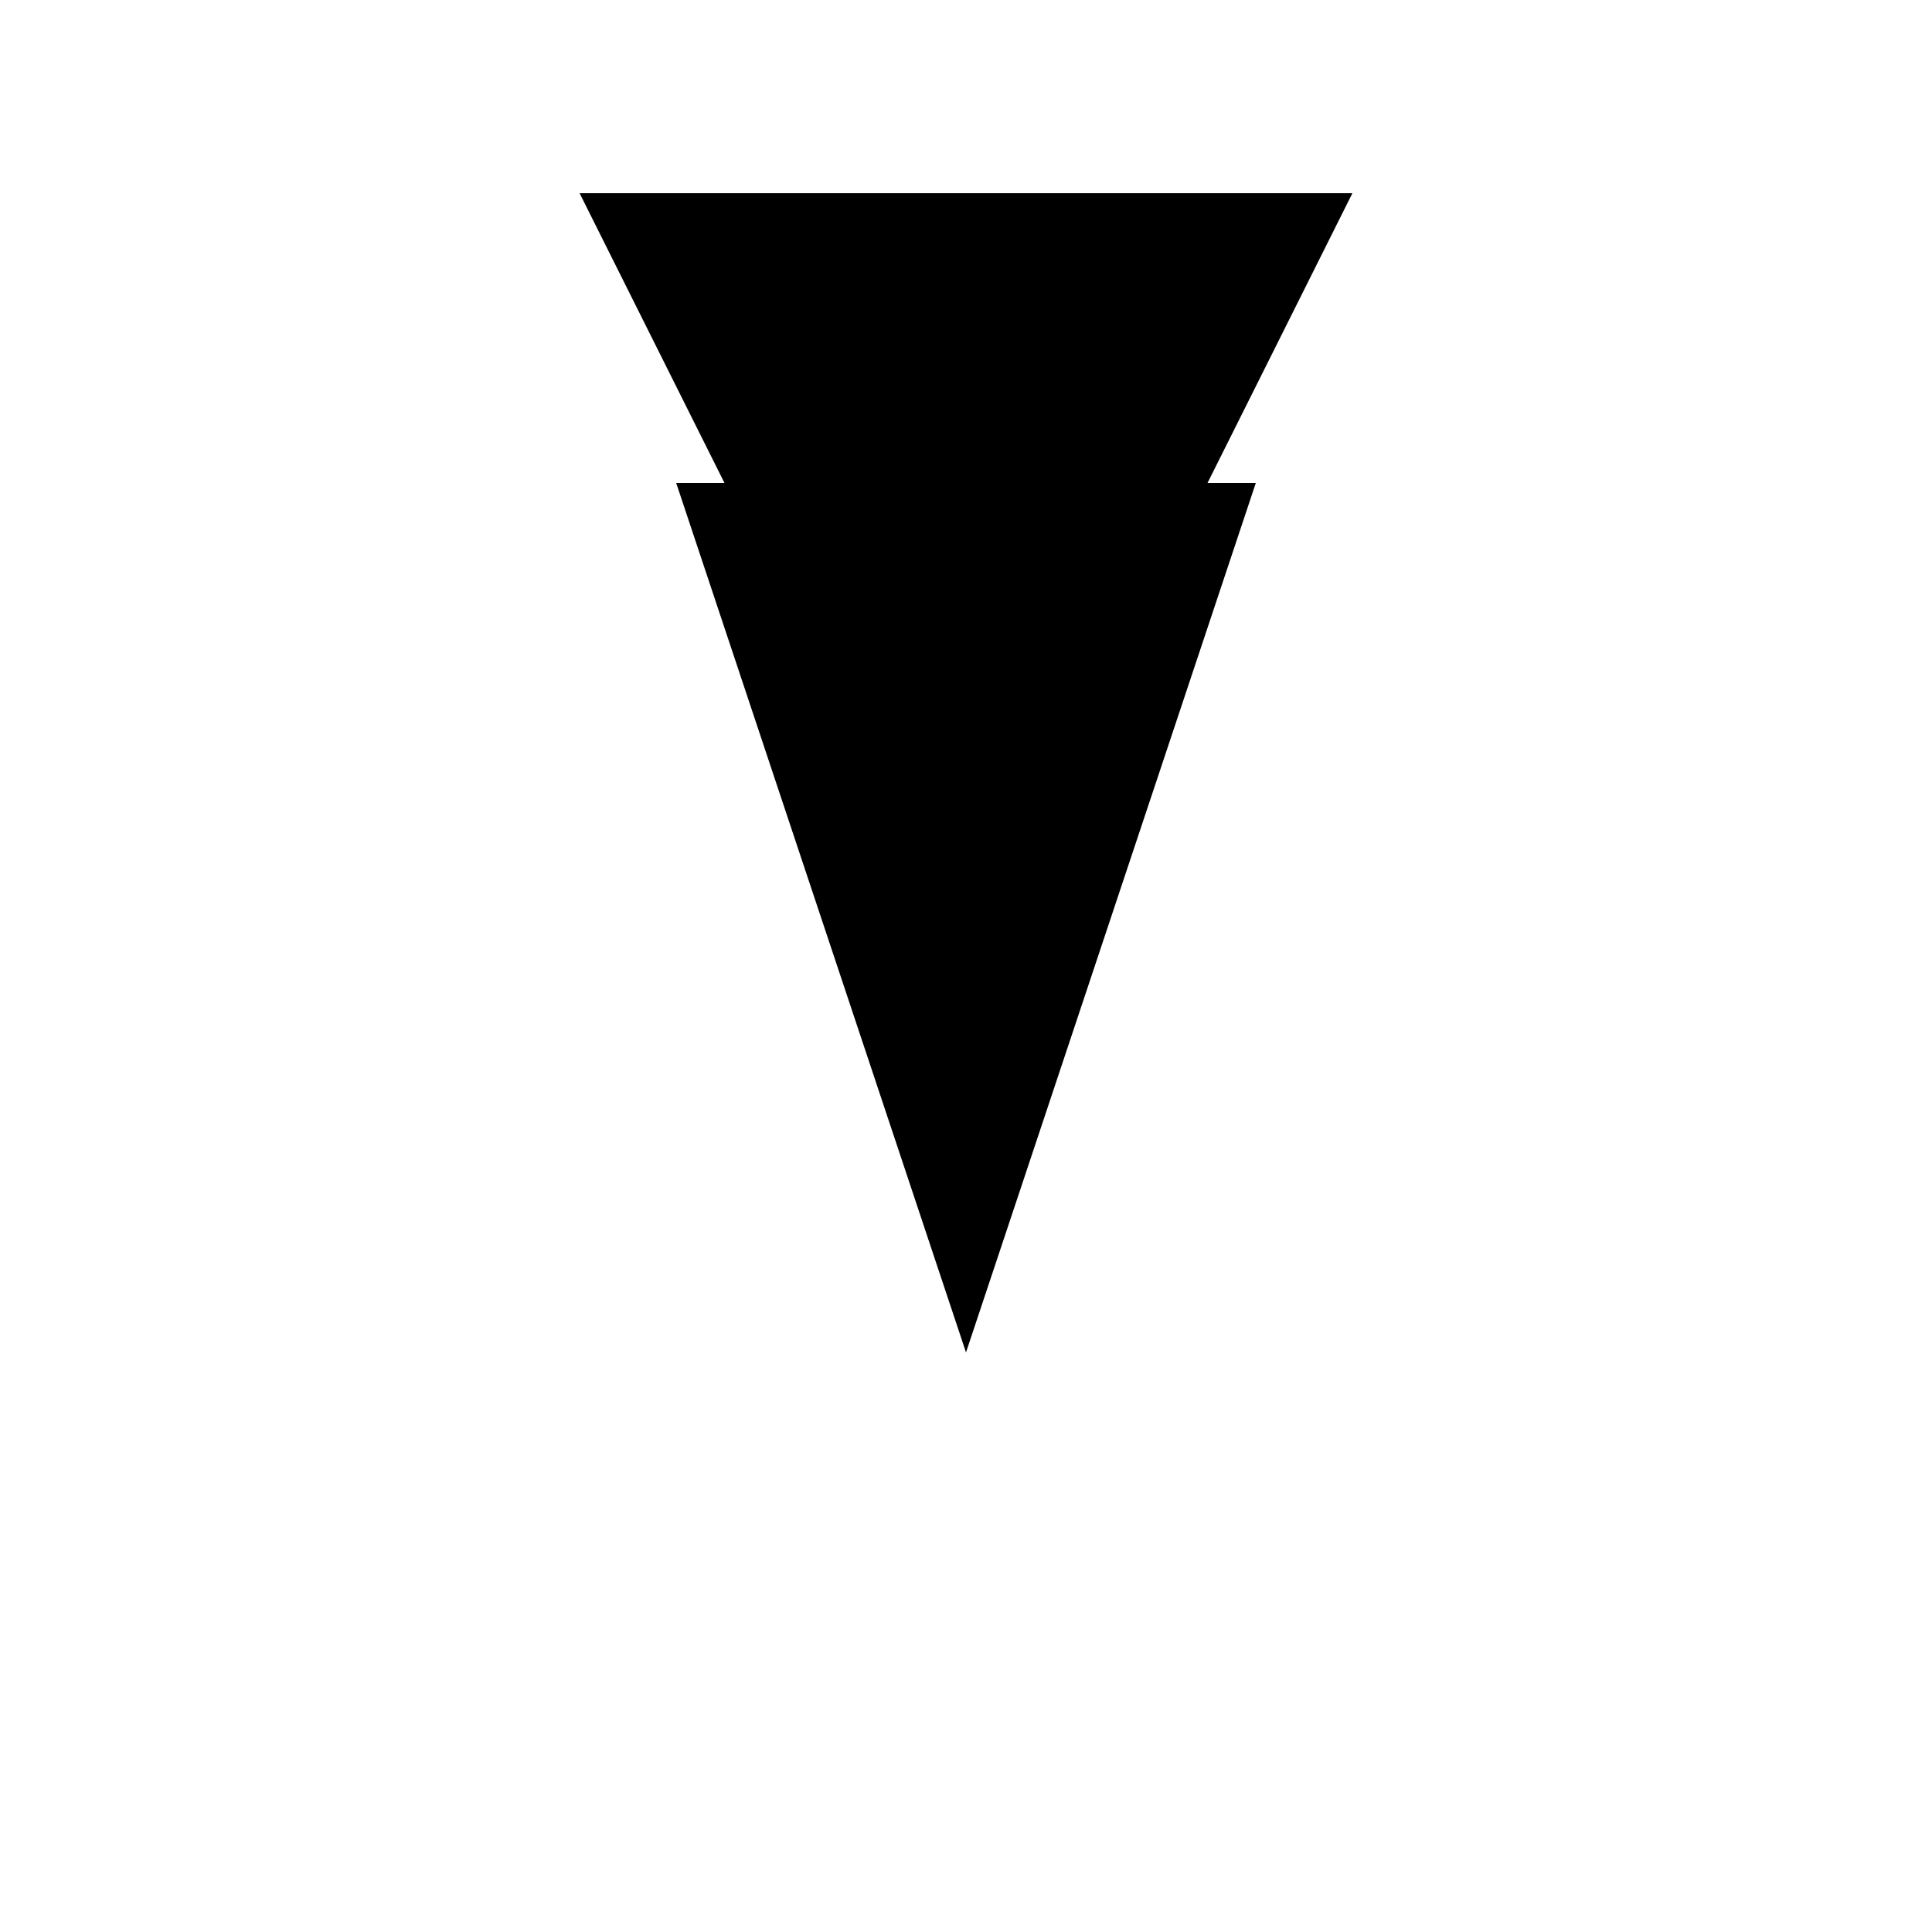
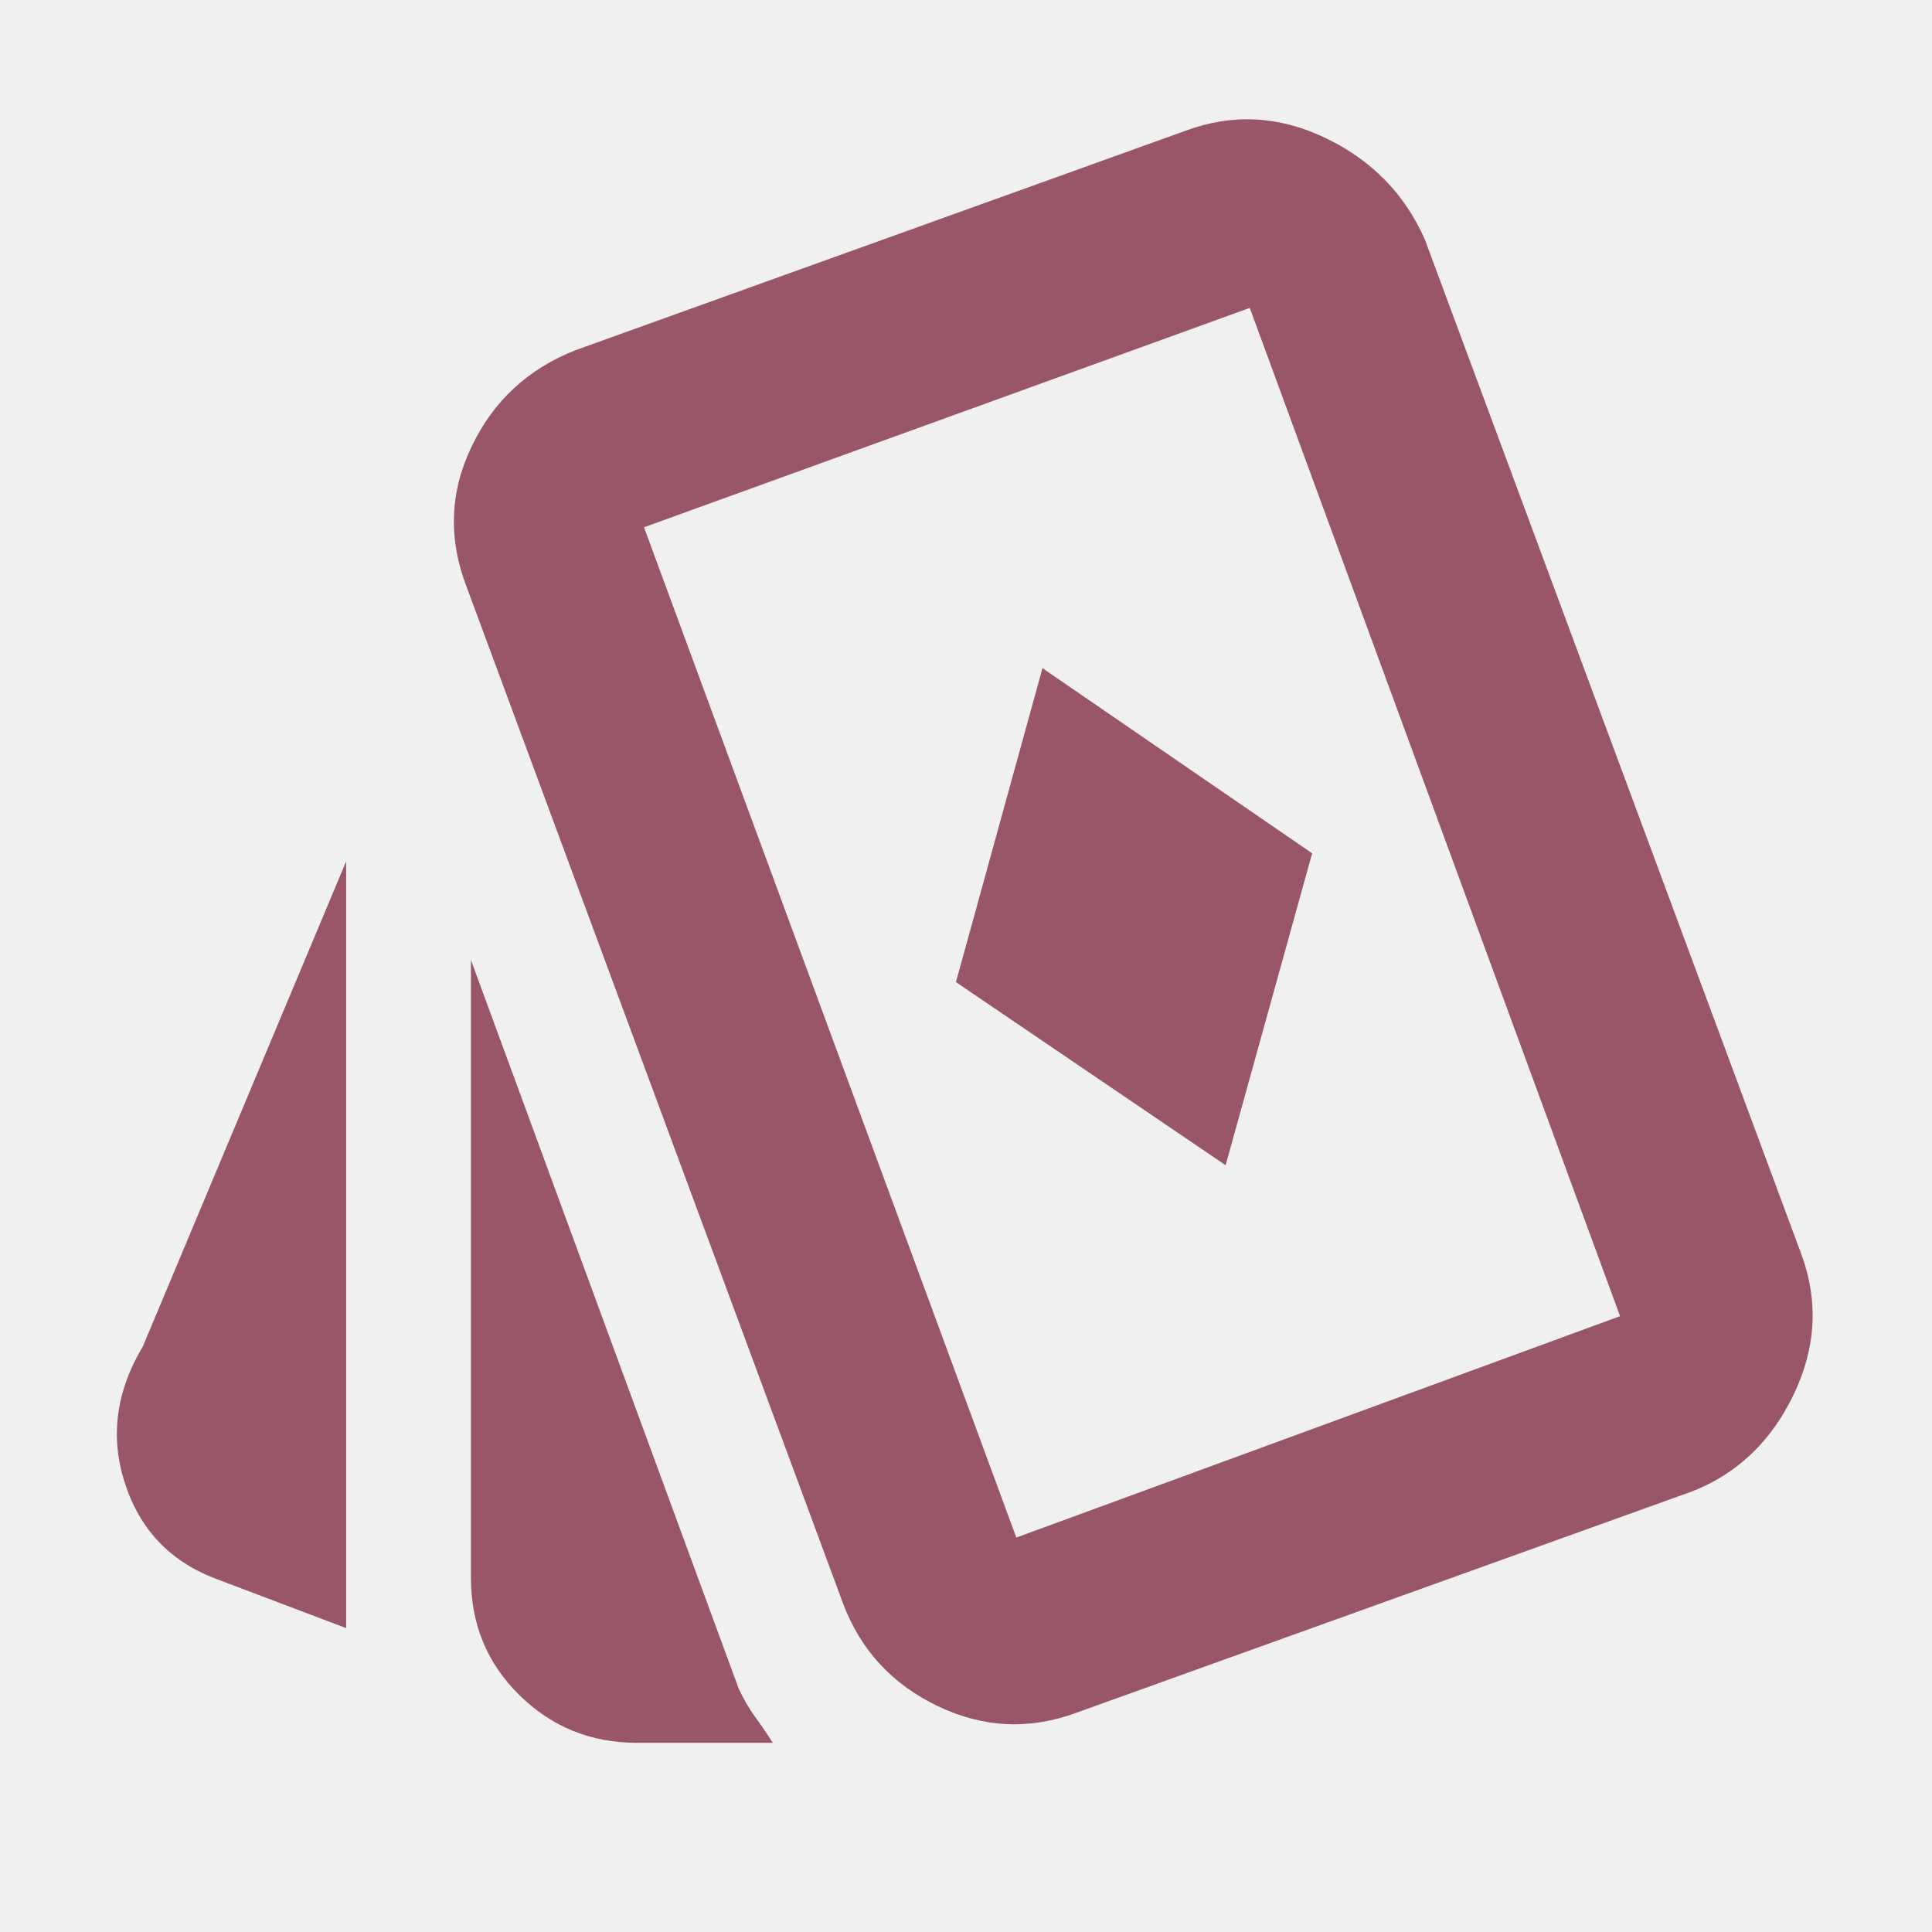
- <svg xmlns="http://www.w3.org/2000/svg" viewBox="0 0 100 100">
-   <rect width="100" height="100" fill="#fff" />
-   <path d="M30 10 L50 50 L70 10 L30 10 Z" fill="#000" />
-   <path d="M35 25 L50 70 L65 25 Z" fill="#000" />
-   <text x="40" y="60" font-size="30" text-anchor="middle" dominant-baseline="middle" fill="#000">
-   </text>
+ <svg xmlns="http://www.w3.org/2000/svg" height="48px" viewBox="0 -960 960 960" width="48px" fill="#9A5669">
+   <path d="m609-381 43-155-134-92-43 156 134 91ZM172-151l-66-25q-33.13-13.13-44.06-47.35Q51-257.58 71-291l101-241v381Zm144.49 57q-34.32 0-58.4-23.7Q234-141.41 234-176v-307l133.03 362q3.72 8 8.11 14 4.39 6 8.86 13h-67.51ZM535-109q-35 13-68.93-3.2Q432.14-128.41 419-163L232-668q-14-36 2.31-70.06Q250.61-772.13 286-786l303-109q35-13 69.5 3.5T708-841l187 504q13 35-3.7 69.87Q874.59-232.25 841-219L535-109Zm-30-87 300-110-184-501-301 109 185 502Zm59-306Z" />
</svg>
